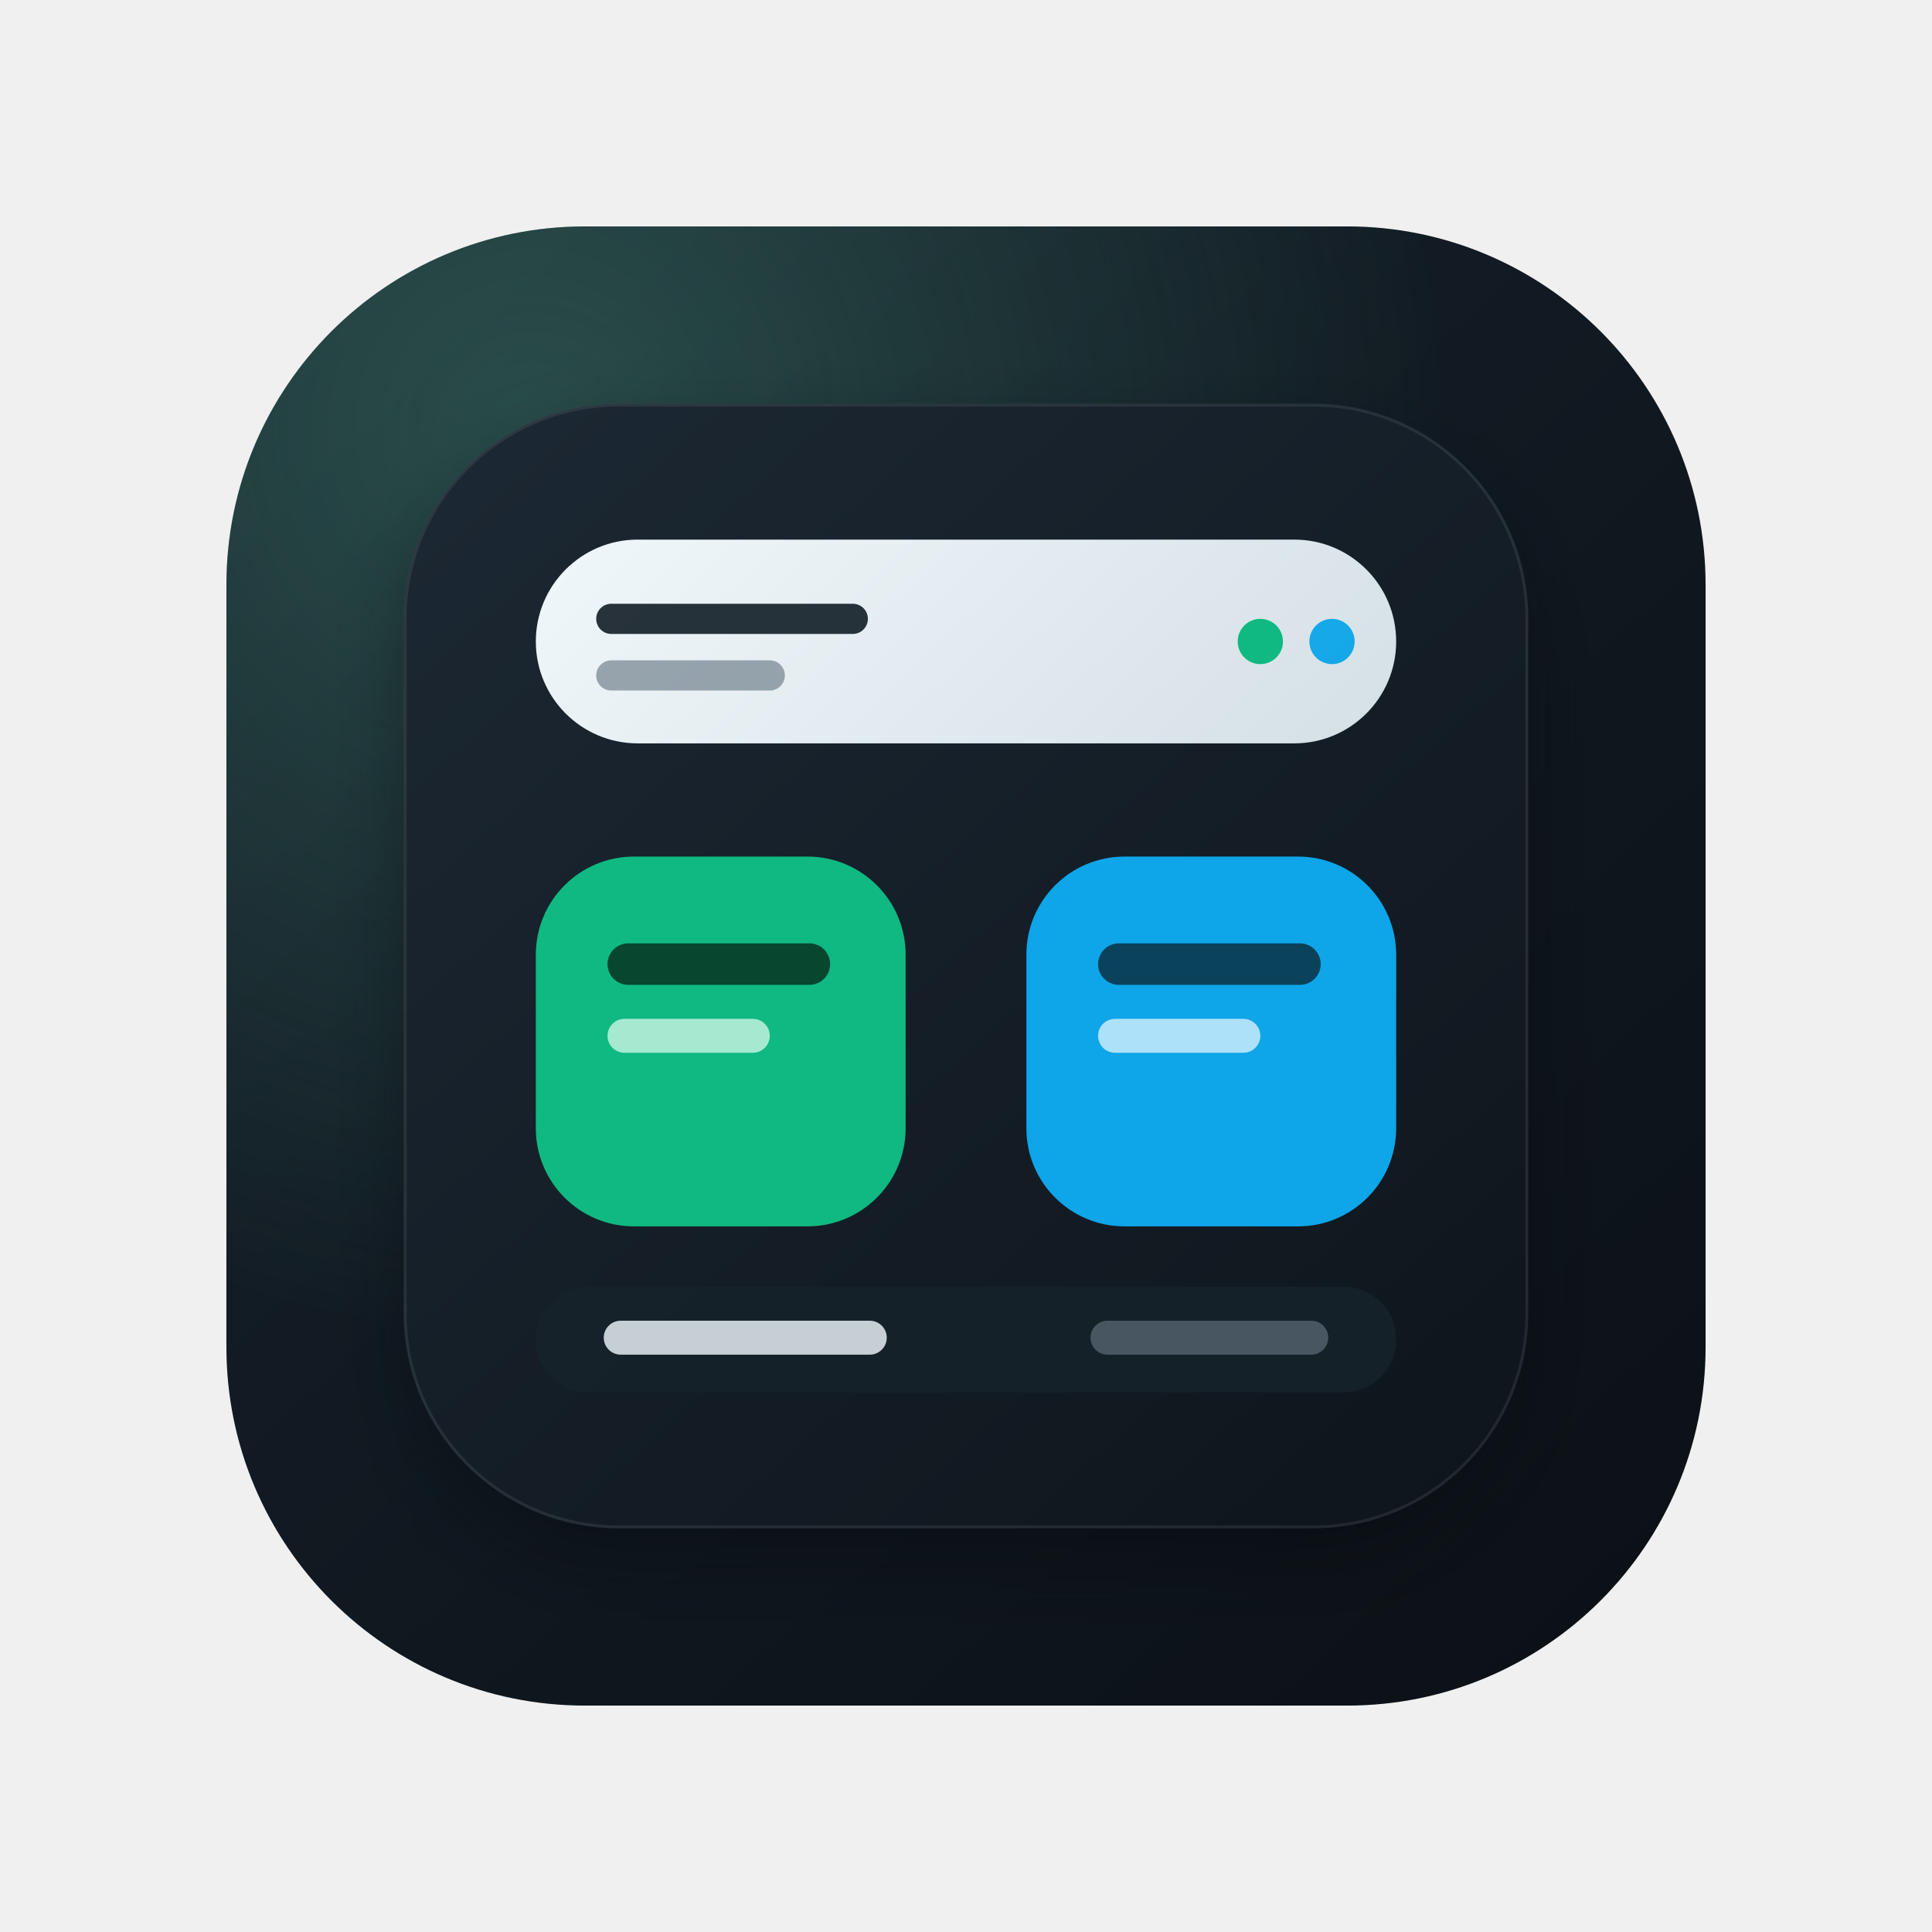
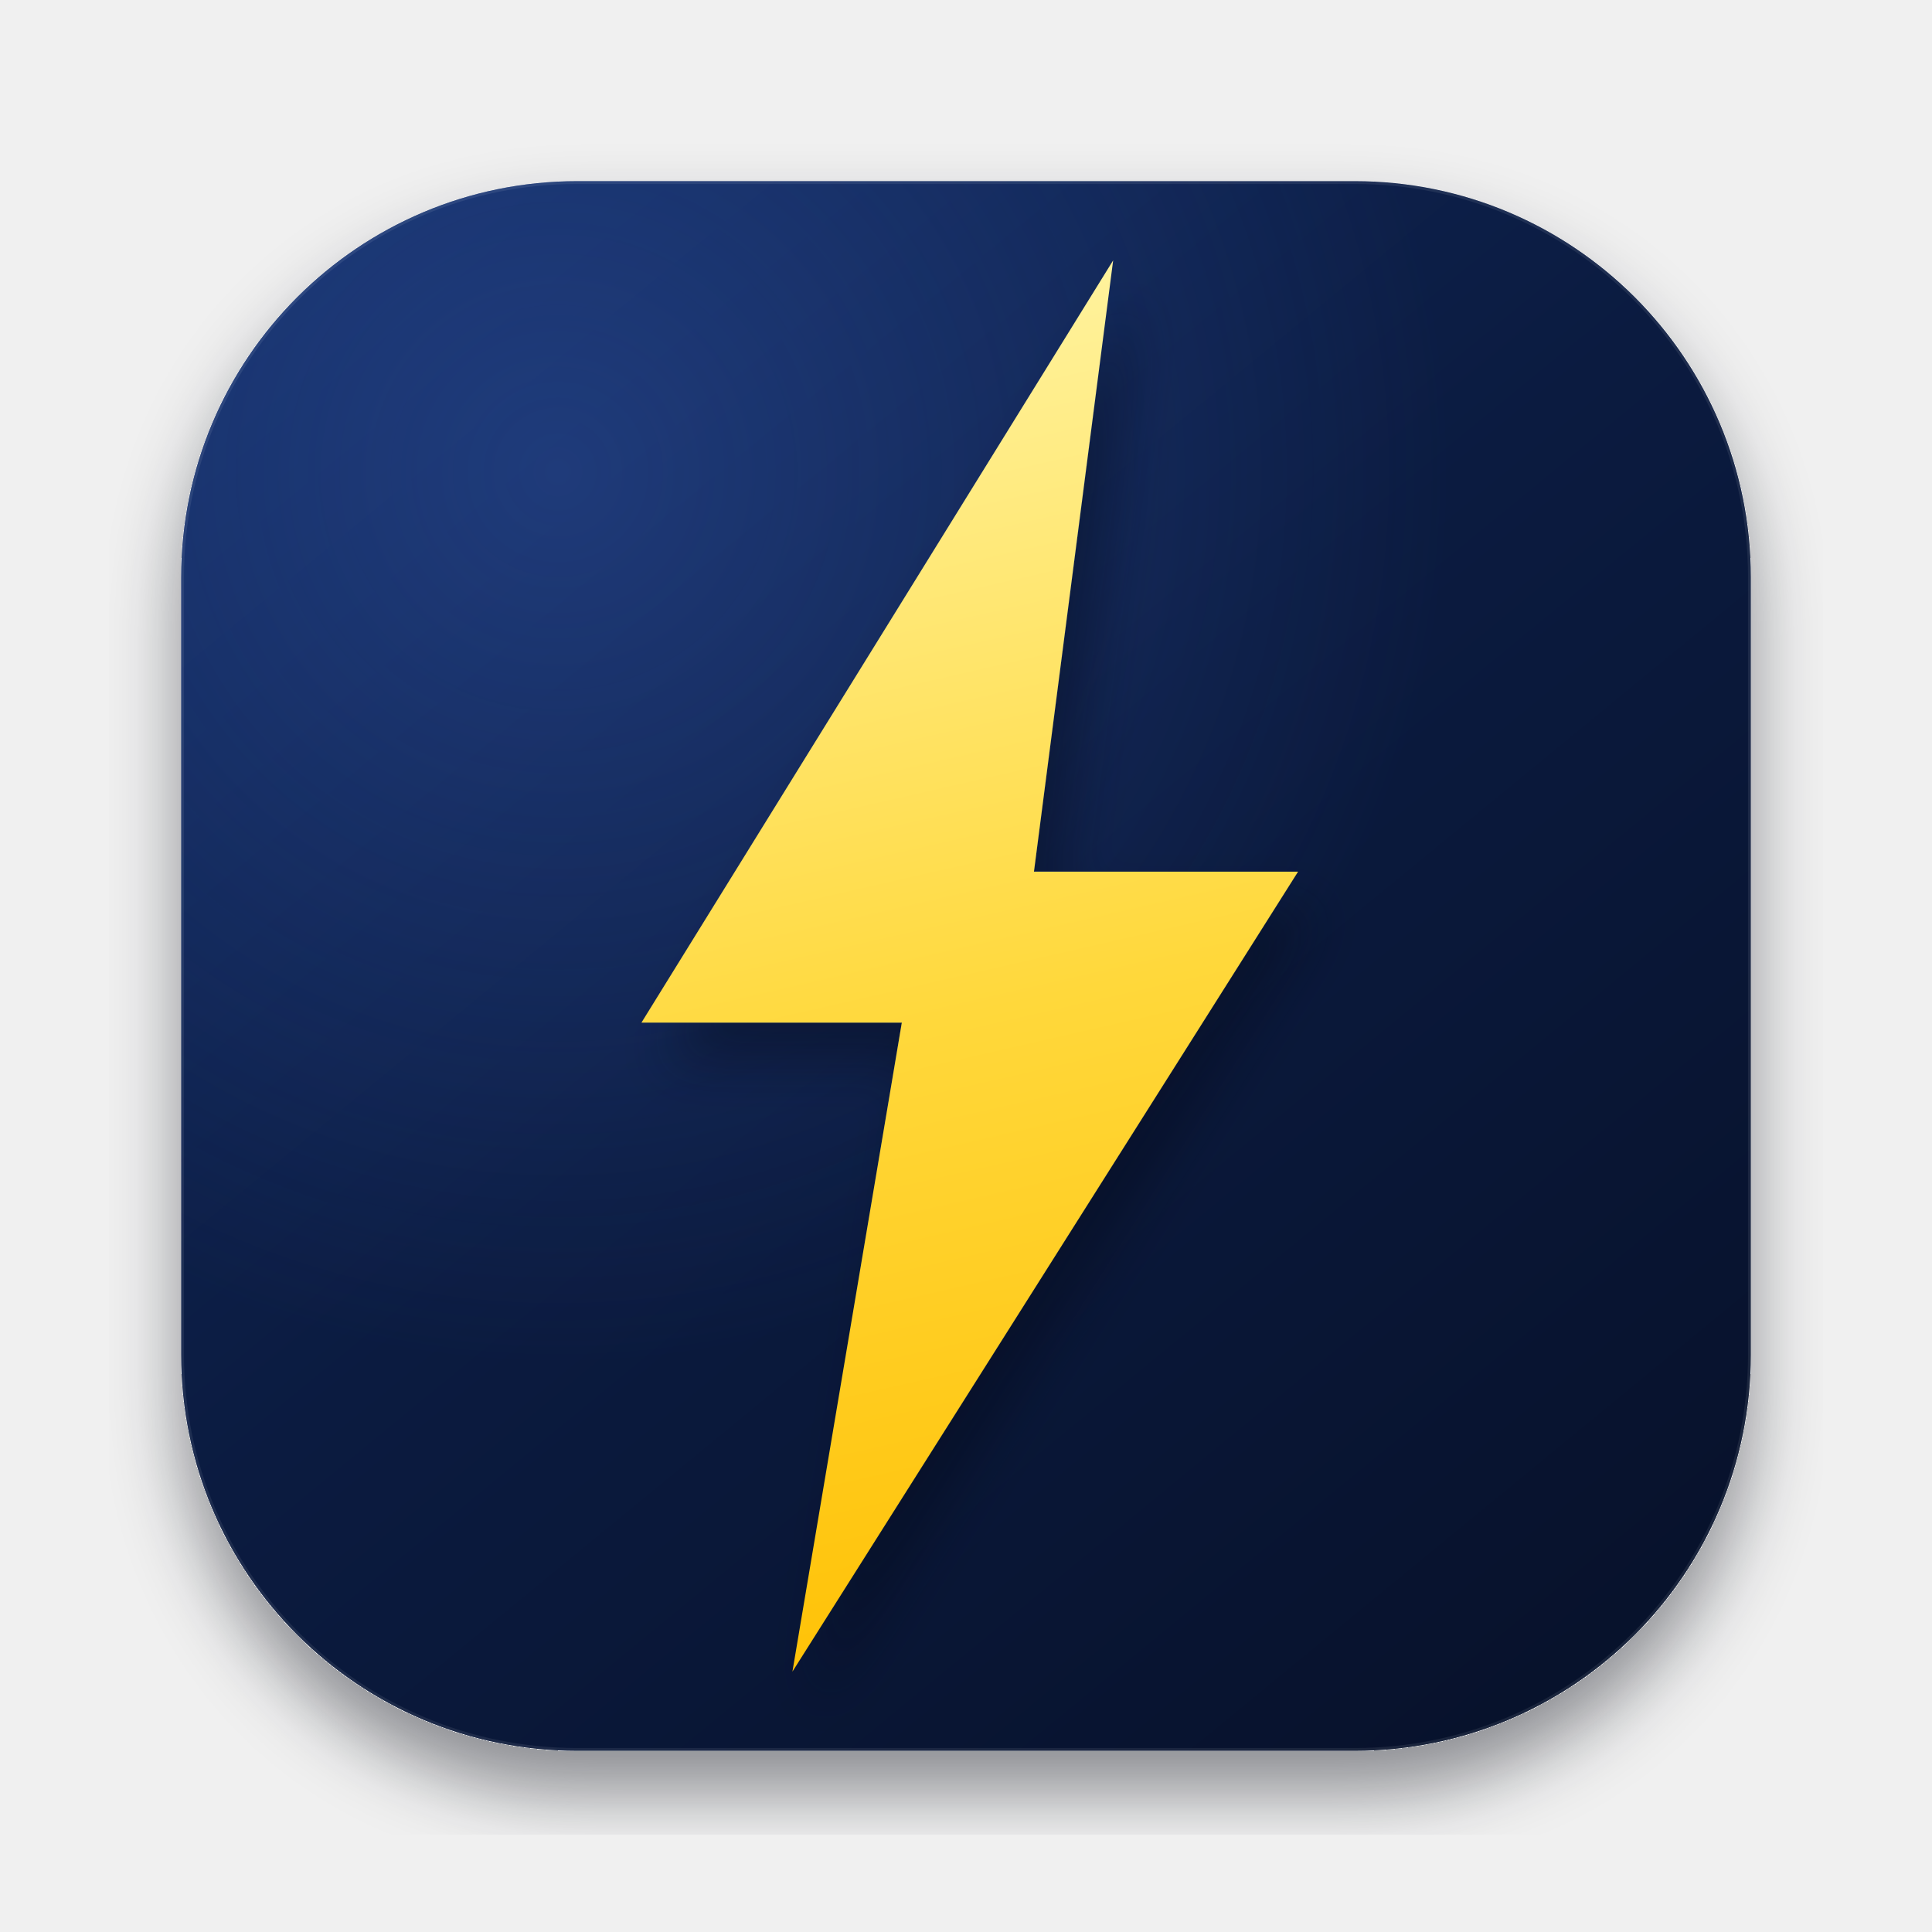
<svg xmlns="http://www.w3.org/2000/svg" width="1024" height="1024" viewBox="0 0 1024 1024" fill="none">
  <defs>
-     <linearGradient id="bg" x1="152" y1="120" x2="896" y2="920" gradientUnits="userSpaceOnUse">
-       <stop stop-color="#18252F" />
-       <stop offset="0.52" stop-color="#101820" />
-       <stop offset="1" stop-color="#0B1015" />
+     <linearGradient id="bg" x1="194" y1="122" x2="856" y2="928" gradientUnits="userSpaceOnUse">
+       <stop stop-color="#11295D" />
+       <stop offset="0.45" stop-color="#0B1B40" />
+       <stop offset="1" stop-color="#07112A" />
    </linearGradient>
-     <linearGradient id="panel" x1="262" y1="238" x2="772" y2="812" gradientUnits="userSpaceOnUse">
-       <stop stop-color="#1B2732" />
-       <stop offset="1" stop-color="#0E151C" />
+     <radialGradient id="bgGlow" cx="0" cy="0" r="1" gradientUnits="userSpaceOnUse" gradientTransform="translate(296 252) rotate(43.4089) scale(472.083)">
+       <stop stop-color="#3E67C6" stop-opacity="0.34" />
+       <stop offset="1" stop-color="#3E67C6" stop-opacity="0" />
+     </radialGradient>
+     <radialGradient id="boltAura" cx="0" cy="0" r="1" gradientUnits="userSpaceOnUse" gradientTransform="translate(510 506) rotate(90) scale(310 262)">
+       <stop stop-color="#FFE36C" stop-opacity="0.28" />
+       <stop offset="1" stop-color="#FFE36C" stop-opacity="0" />
+     </radialGradient>
+     <linearGradient id="boltFill" x1="456" y1="144" x2="626" y2="888" gradientUnits="userSpaceOnUse">
+       <stop stop-color="#FFF4A3" />
+       <stop offset="0.52" stop-color="#FFD83B" />
+       <stop offset="1" stop-color="#FFBF00" />
    </linearGradient>
-     <linearGradient id="highlight" x1="284" y1="290" x2="734" y2="768" gradientUnits="userSpaceOnUse">
-       <stop stop-color="#F4FBFF" stop-opacity="0.98" />
-       <stop offset="1" stop-color="#D2E0E6" stop-opacity="0.92" />
-     </linearGradient>
-     <radialGradient id="glow" cx="0" cy="0" r="1" gradientUnits="userSpaceOnUse" gradientTransform="translate(280 228) rotate(48.9248) scale(485.675)">
-       <stop stop-color="#6EE7B7" stop-opacity="0.22" />
-       <stop offset="1" stop-color="#6EE7B7" stop-opacity="0" />
-     </radialGradient>
-     <filter id="shadow" x="110" y="110" width="804" height="804" filterUnits="userSpaceOnUse" color-interpolation-filters="sRGB">
+     <filter id="surfaceShadow" x="58" y="64" width="908" height="908" filterUnits="userSpaceOnUse" color-interpolation-filters="sRGB">
      <feFlood flood-opacity="0" result="BackgroundImageFix" />
      <feColorMatrix in="SourceAlpha" type="matrix" values="0 0 0 0 0 0 0 0 0 0 0 0 0 0 0 0 0 0 127 0" result="hardAlpha" />
-       <feOffset dy="18" />
-       <feGaussianBlur stdDeviation="20" />
+       <feOffset dy="22" />
+       <feGaussianBlur stdDeviation="19" />
      <feComposite in2="hardAlpha" operator="out" />
-       <feColorMatrix type="matrix" values="0 0 0 0 0.016 0 0 0 0 0.031 0 0 0 0 0.047 0 0 0 0.38 0" />
+       <feColorMatrix type="matrix" values="0 0 0 0 0.012 0 0 0 0 0.027 0 0 0 0 0.071 0 0 0 0.42 0" />
+       <feBlend mode="normal" in2="BackgroundImageFix" result="effect1_dropShadow_1_2" />
+       <feBlend mode="normal" in="SourceGraphic" in2="effect1_dropShadow_1_2" result="shape" />
+     </filter>
+     <filter id="boltShadow" x="254" y="108" width="500" height="840" filterUnits="userSpaceOnUse" color-interpolation-filters="sRGB">
+       <feFlood flood-opacity="0" result="BackgroundImageFix" />
+       <feColorMatrix in="SourceAlpha" type="matrix" values="0 0 0 0 0 0 0 0 0 0 0 0 0 0 0 0 0 0 127 0" result="hardAlpha" />
+       <feOffset dx="12" dy="20" />
+       <feGaussianBlur stdDeviation="14" />
+       <feComposite in2="hardAlpha" operator="out" />
+       <feColorMatrix type="matrix" values="0 0 0 0 0.016 0 0 0 0 0.031 0 0 0 0 0.094 0 0 0 0.42 0" />
      <feBlend mode="normal" in2="BackgroundImageFix" result="effect1_dropShadow_1_2" />
      <feBlend mode="normal" in="SourceGraphic" in2="effect1_dropShadow_1_2" result="shape" />
    </filter>
  </defs>
-   <rect x="120" y="120" width="784" height="784" rx="190" fill="url(#bg)" />
-   <rect x="120" y="120" width="784" height="784" rx="190" fill="url(#glow)" />
-   <g filter="url(#shadow)">
-     <rect x="214" y="214" width="596" height="596" rx="114" fill="url(#panel)" />
-     <rect x="214.75" y="214.75" width="594.5" height="594.5" rx="113.25" stroke="white" stroke-opacity="0.08" stroke-width="1.5" />
+   <g filter="url(#surfaceShadow)">
+     <rect x="96" y="96" width="832" height="832" rx="210" fill="url(#bg)" />
+     <rect x="96" y="96" width="832" height="832" rx="210" fill="url(#bgGlow)" />
+     <rect x="96.75" y="96.75" width="830.5" height="830.5" rx="209.25" stroke="white" stroke-opacity="0.08" stroke-width="1.5" />
  </g>
-   <rect x="284" y="286" width="456" height="108" rx="54" fill="url(#highlight)" />
-   <rect x="316" y="320" width="144" height="16" rx="8" fill="#16222B" fill-opacity="0.92" />
-   <rect x="316" y="350" width="100" height="16" rx="8" fill="#556775" fill-opacity="0.56" />
-   <circle cx="668" cy="340" r="12" fill="#10B981" />
-   <circle cx="706" cy="340" r="12" fill="#0EA5E9" fill-opacity="0.96" />
-   <rect x="284" y="454" width="196" height="196" rx="52" fill="#10B981" />
-   <rect x="322" y="500" width="118" height="22" rx="11" fill="#083223" fill-opacity="0.85" />
-   <rect x="322" y="540" width="86" height="18" rx="9" fill="#E5FFF3" fill-opacity="0.7" />
-   <rect x="544" y="454" width="196" height="196" rx="52" fill="#0EA5E9" />
-   <rect x="582" y="500" width="118" height="22" rx="11" fill="#0A2C3C" fill-opacity="0.82" />
-   <rect x="582" y="540" width="86" height="18" rx="9" fill="#EAF8FF" fill-opacity="0.72" />
-   <rect x="284" y="682" width="456" height="56" rx="28" fill="#16222B" fill-opacity="0.88" />
-   <rect x="320" y="700" width="150" height="18" rx="9" fill="#E8F0F4" fill-opacity="0.84" />
-   <rect x="578" y="700" width="126" height="18" rx="9" fill="#8EA0AF" fill-opacity="0.42" />
+   <path d="M590 138L340 542H478L420 886L688 462H548L590 138Z" fill="url(#boltAura)" />
+   <g filter="url(#boltShadow)">
+     <path d="M590 138L340 542H478L420 886L688 462H548L590 138Z" fill="url(#boltFill)" />
+   </g>
</svg>
